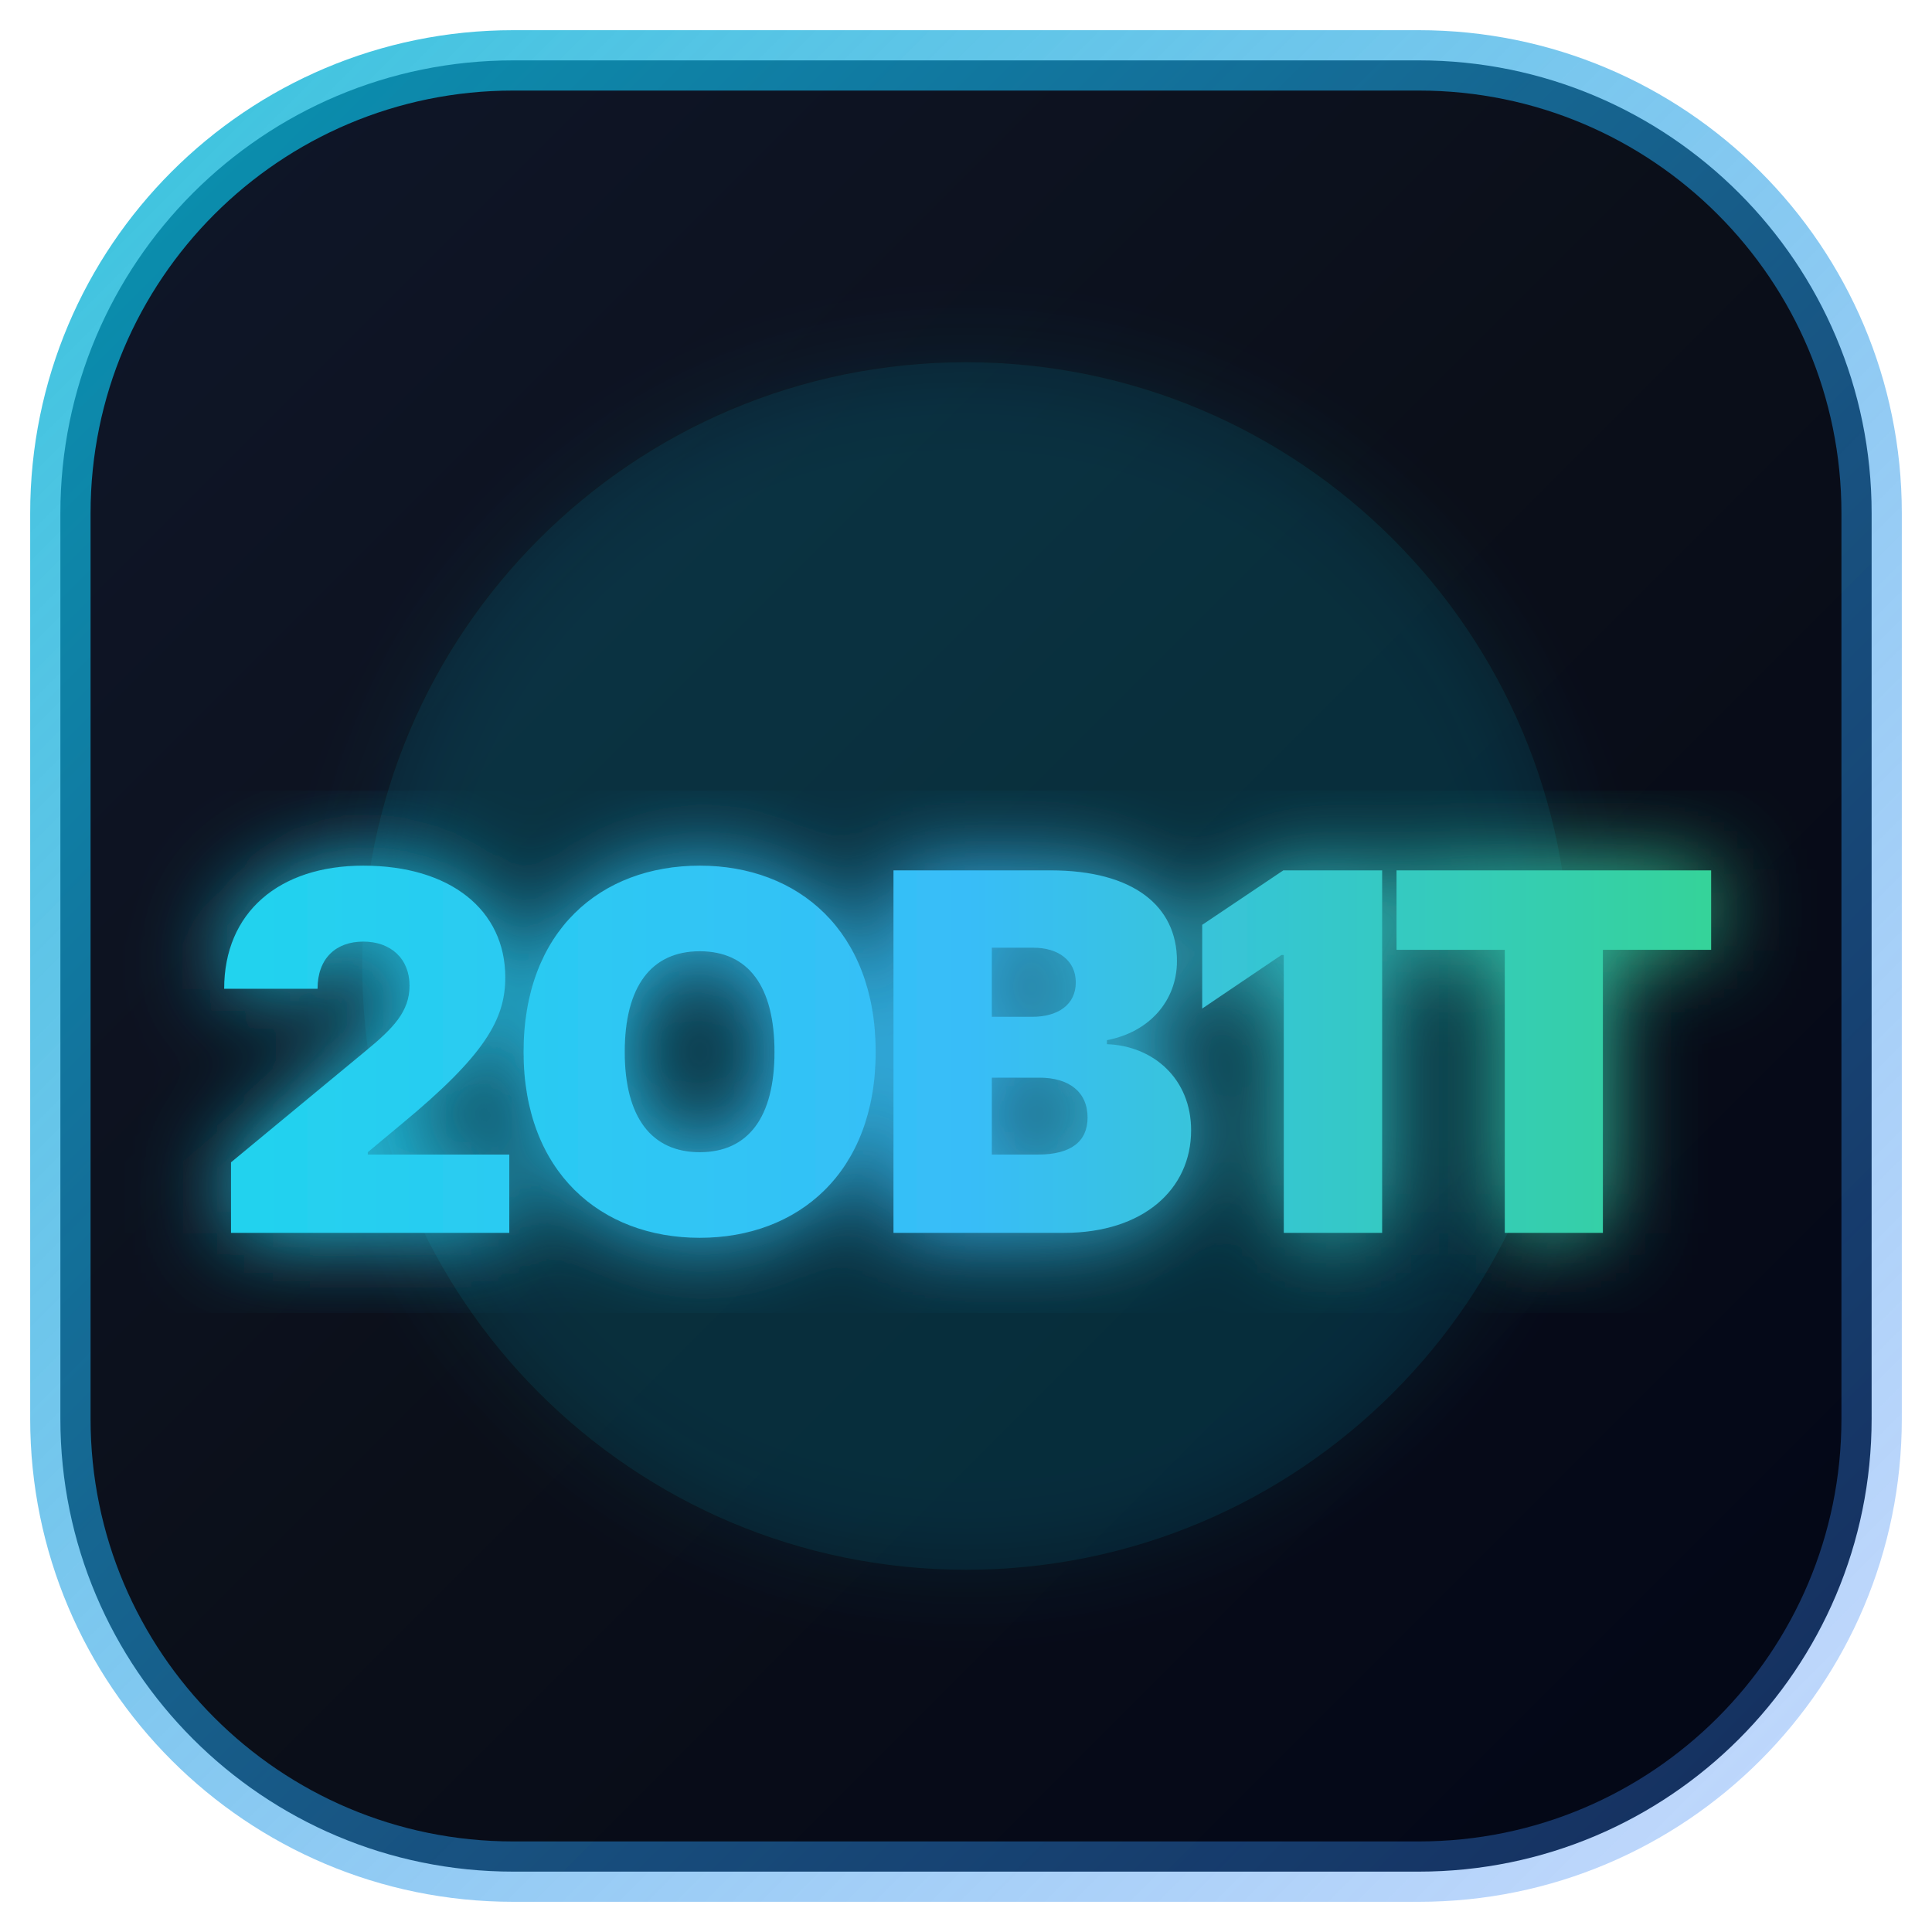
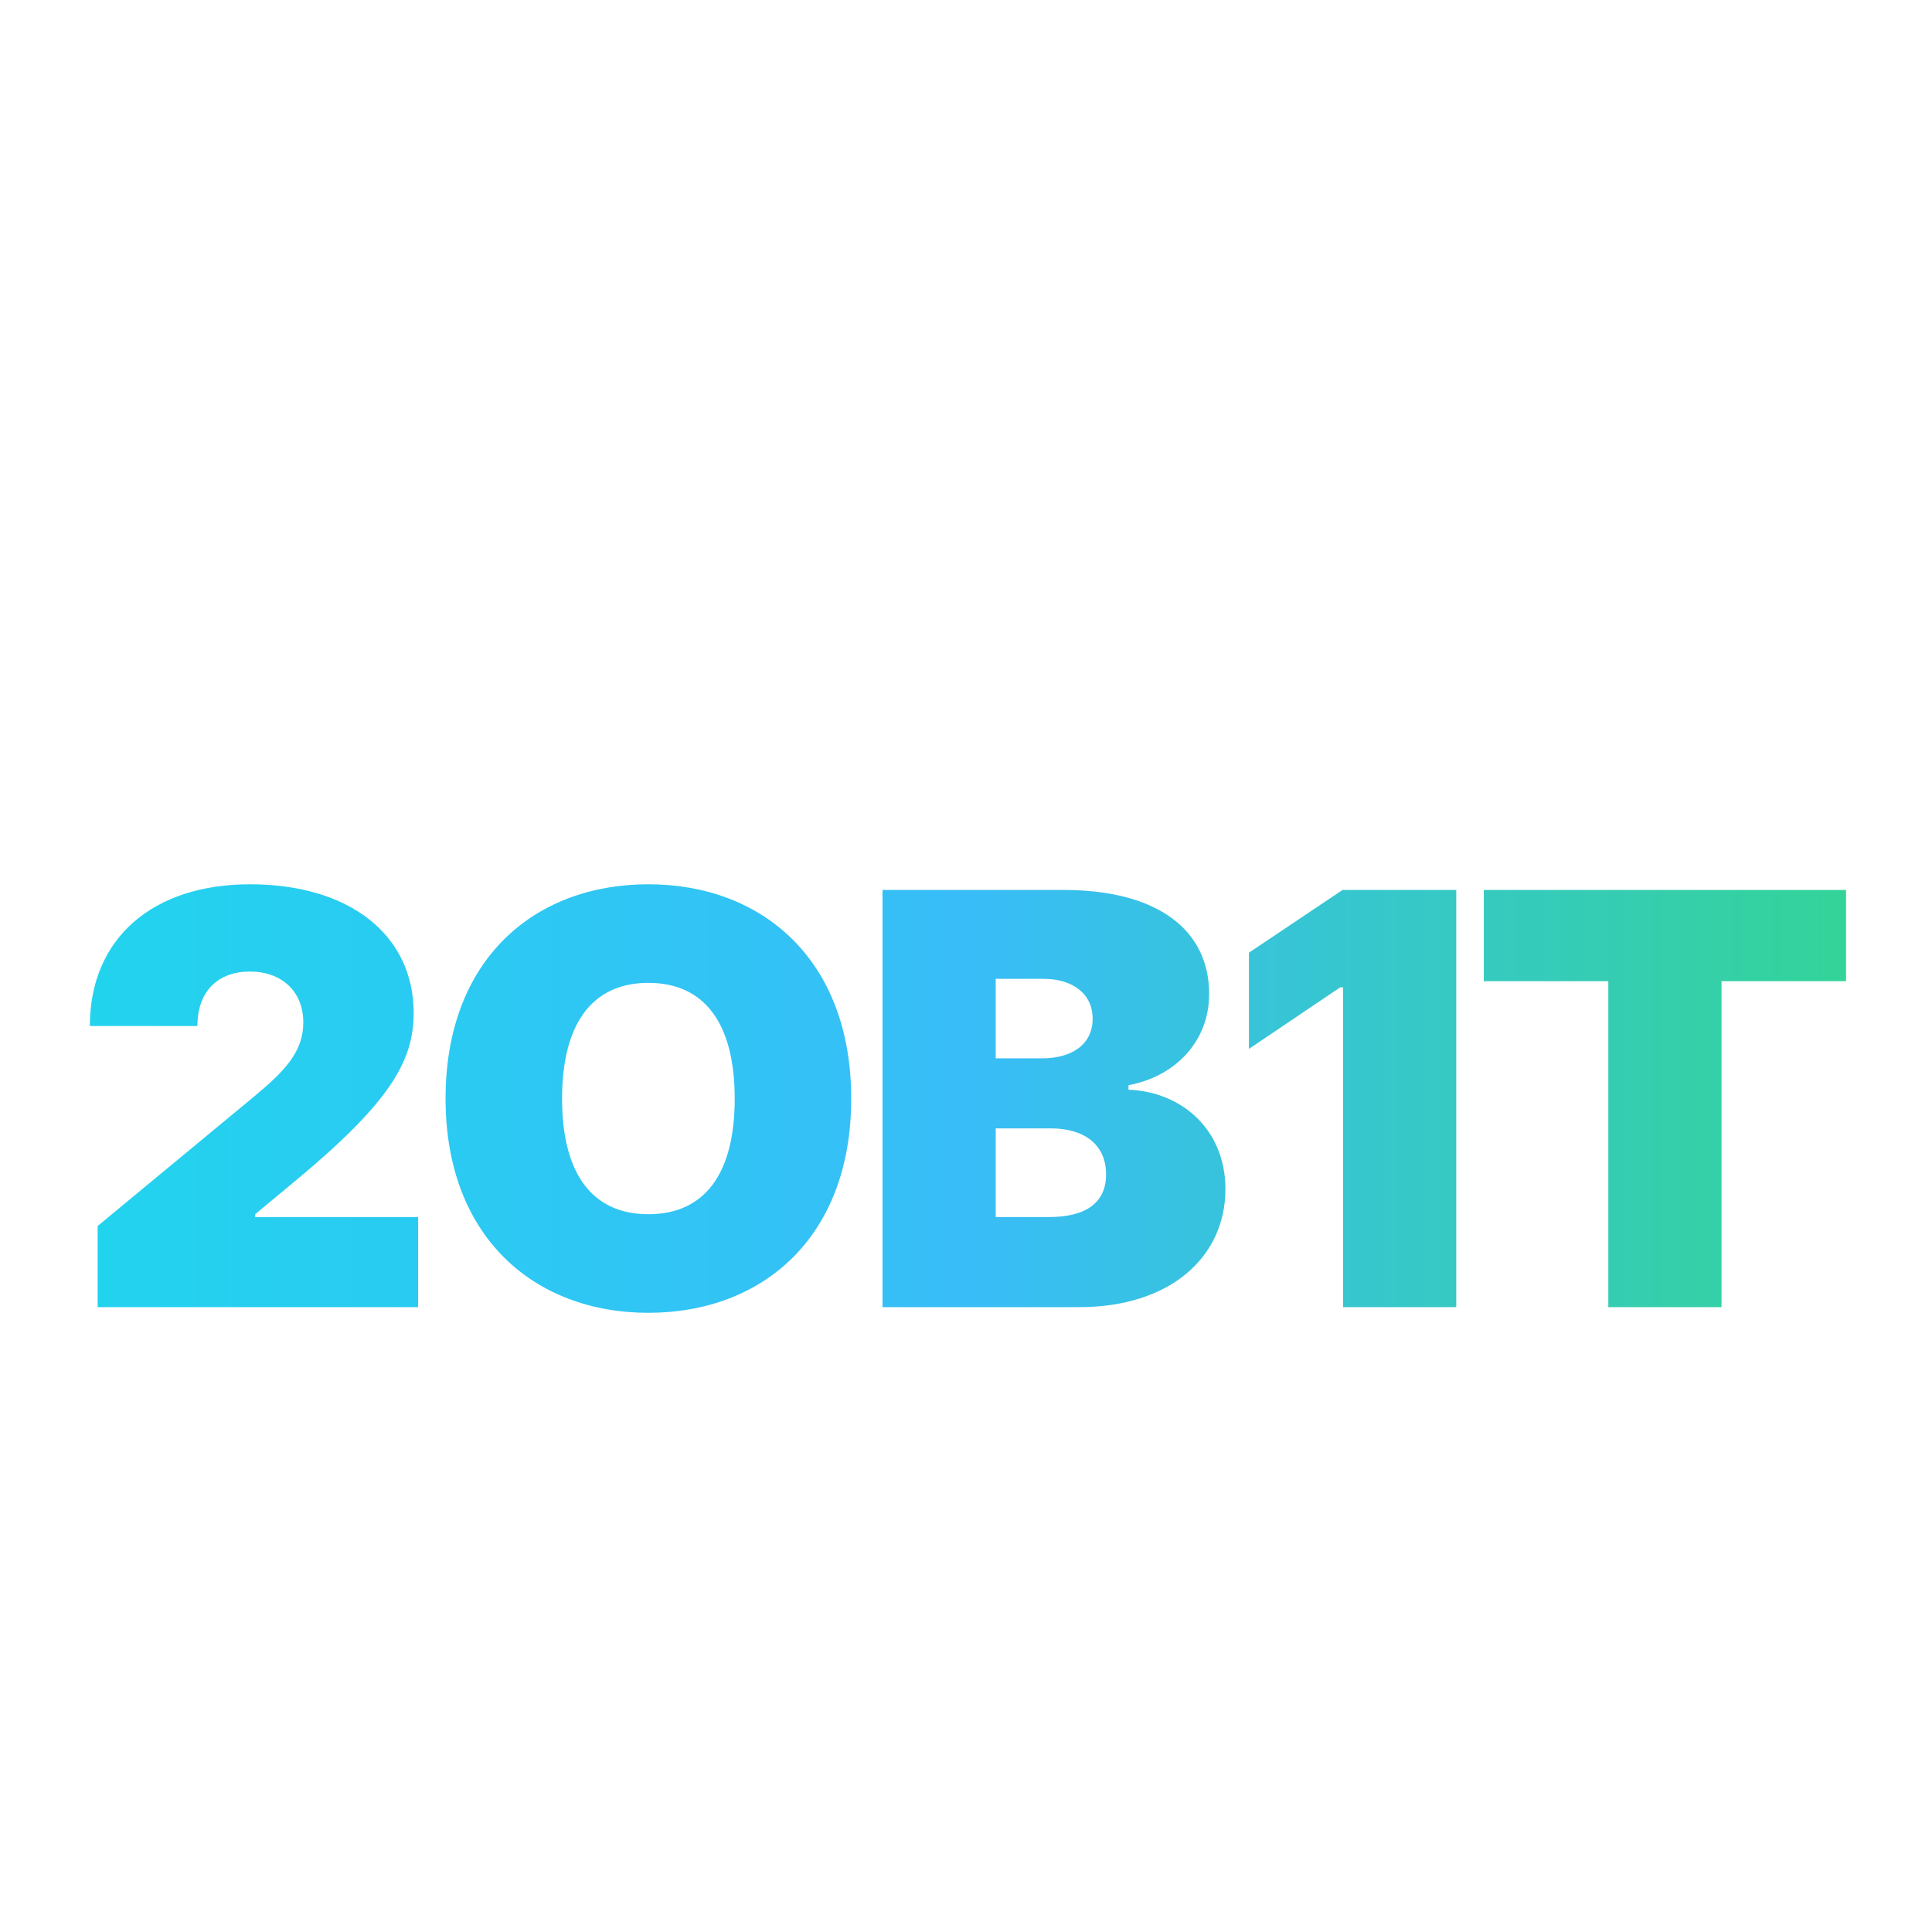
<svg xmlns="http://www.w3.org/2000/svg" viewBox="0 0 128 128" width="128" height="128">
  <defs>
-     <linearGradient id="bgGrad" x1="0%" y1="0%" x2="100%" y2="100%">
-       <stop offset="0%" stop-color="#0f172a" />
-       <stop offset="50%" stop-color="#0b0f19" />
-       <stop offset="100%" stop-color="#020617" />
-     </linearGradient>
-     <linearGradient id="textGrad" x1="0%" y1="0%" x2="100%" y2="0%">
+     <linearGradient id="cyanGrad" x1="0%" y1="0%" x2="100%" y2="0%">
      <stop offset="0%" stop-color="#22d3ee" />
      <stop offset="50%" stop-color="#38bdf8" />
      <stop offset="100%" stop-color="#34d399" />
    </linearGradient>
-     <linearGradient id="borderGrad" x1="0%" y1="0%" x2="100%" y2="100%">
-       <stop offset="0%" stop-color="#06b6d4" stop-opacity="0.8" />
-       <stop offset="100%" stop-color="#3b82f6" stop-opacity="0.3" />
-     </linearGradient>
-     <filter id="glow" x="-20%" y="-20%" width="140%" height="140%">
-       <feGaussianBlur stdDeviation="3" result="blur" />
-       <feComposite in="SourceGraphic" in2="blur" operator="over" />
-     </filter>
  </defs>
-   <rect x="4" y="4" width="120" height="120" rx="30" fill="url(#bgGrad)" stroke="url(#borderGrad)" stroke-width="4" />
-   <circle cx="64" cy="64" r="40" fill="#06b6d4" fill-opacity="0.1" filter="url(#glow)" />
-   <text x="64" y="69" text-anchor="middle" dominant-baseline="middle" fill="url(#textGrad)" font-family="'Plus Jakarta Sans', system-ui, -apple-system, sans-serif" font-weight="900" font-size="33" letter-spacing="-1.5" filter="url(#glow)">
+   <text x="64" y="72" text-anchor="middle" dominant-baseline="middle" fill="url(#cyanGrad)" font-family="'Plus Jakarta Sans', system-ui, -apple-system, sans-serif" font-weight="900" font-size="38" letter-spacing="-1">
    2OB1T
  </text>
</svg>
